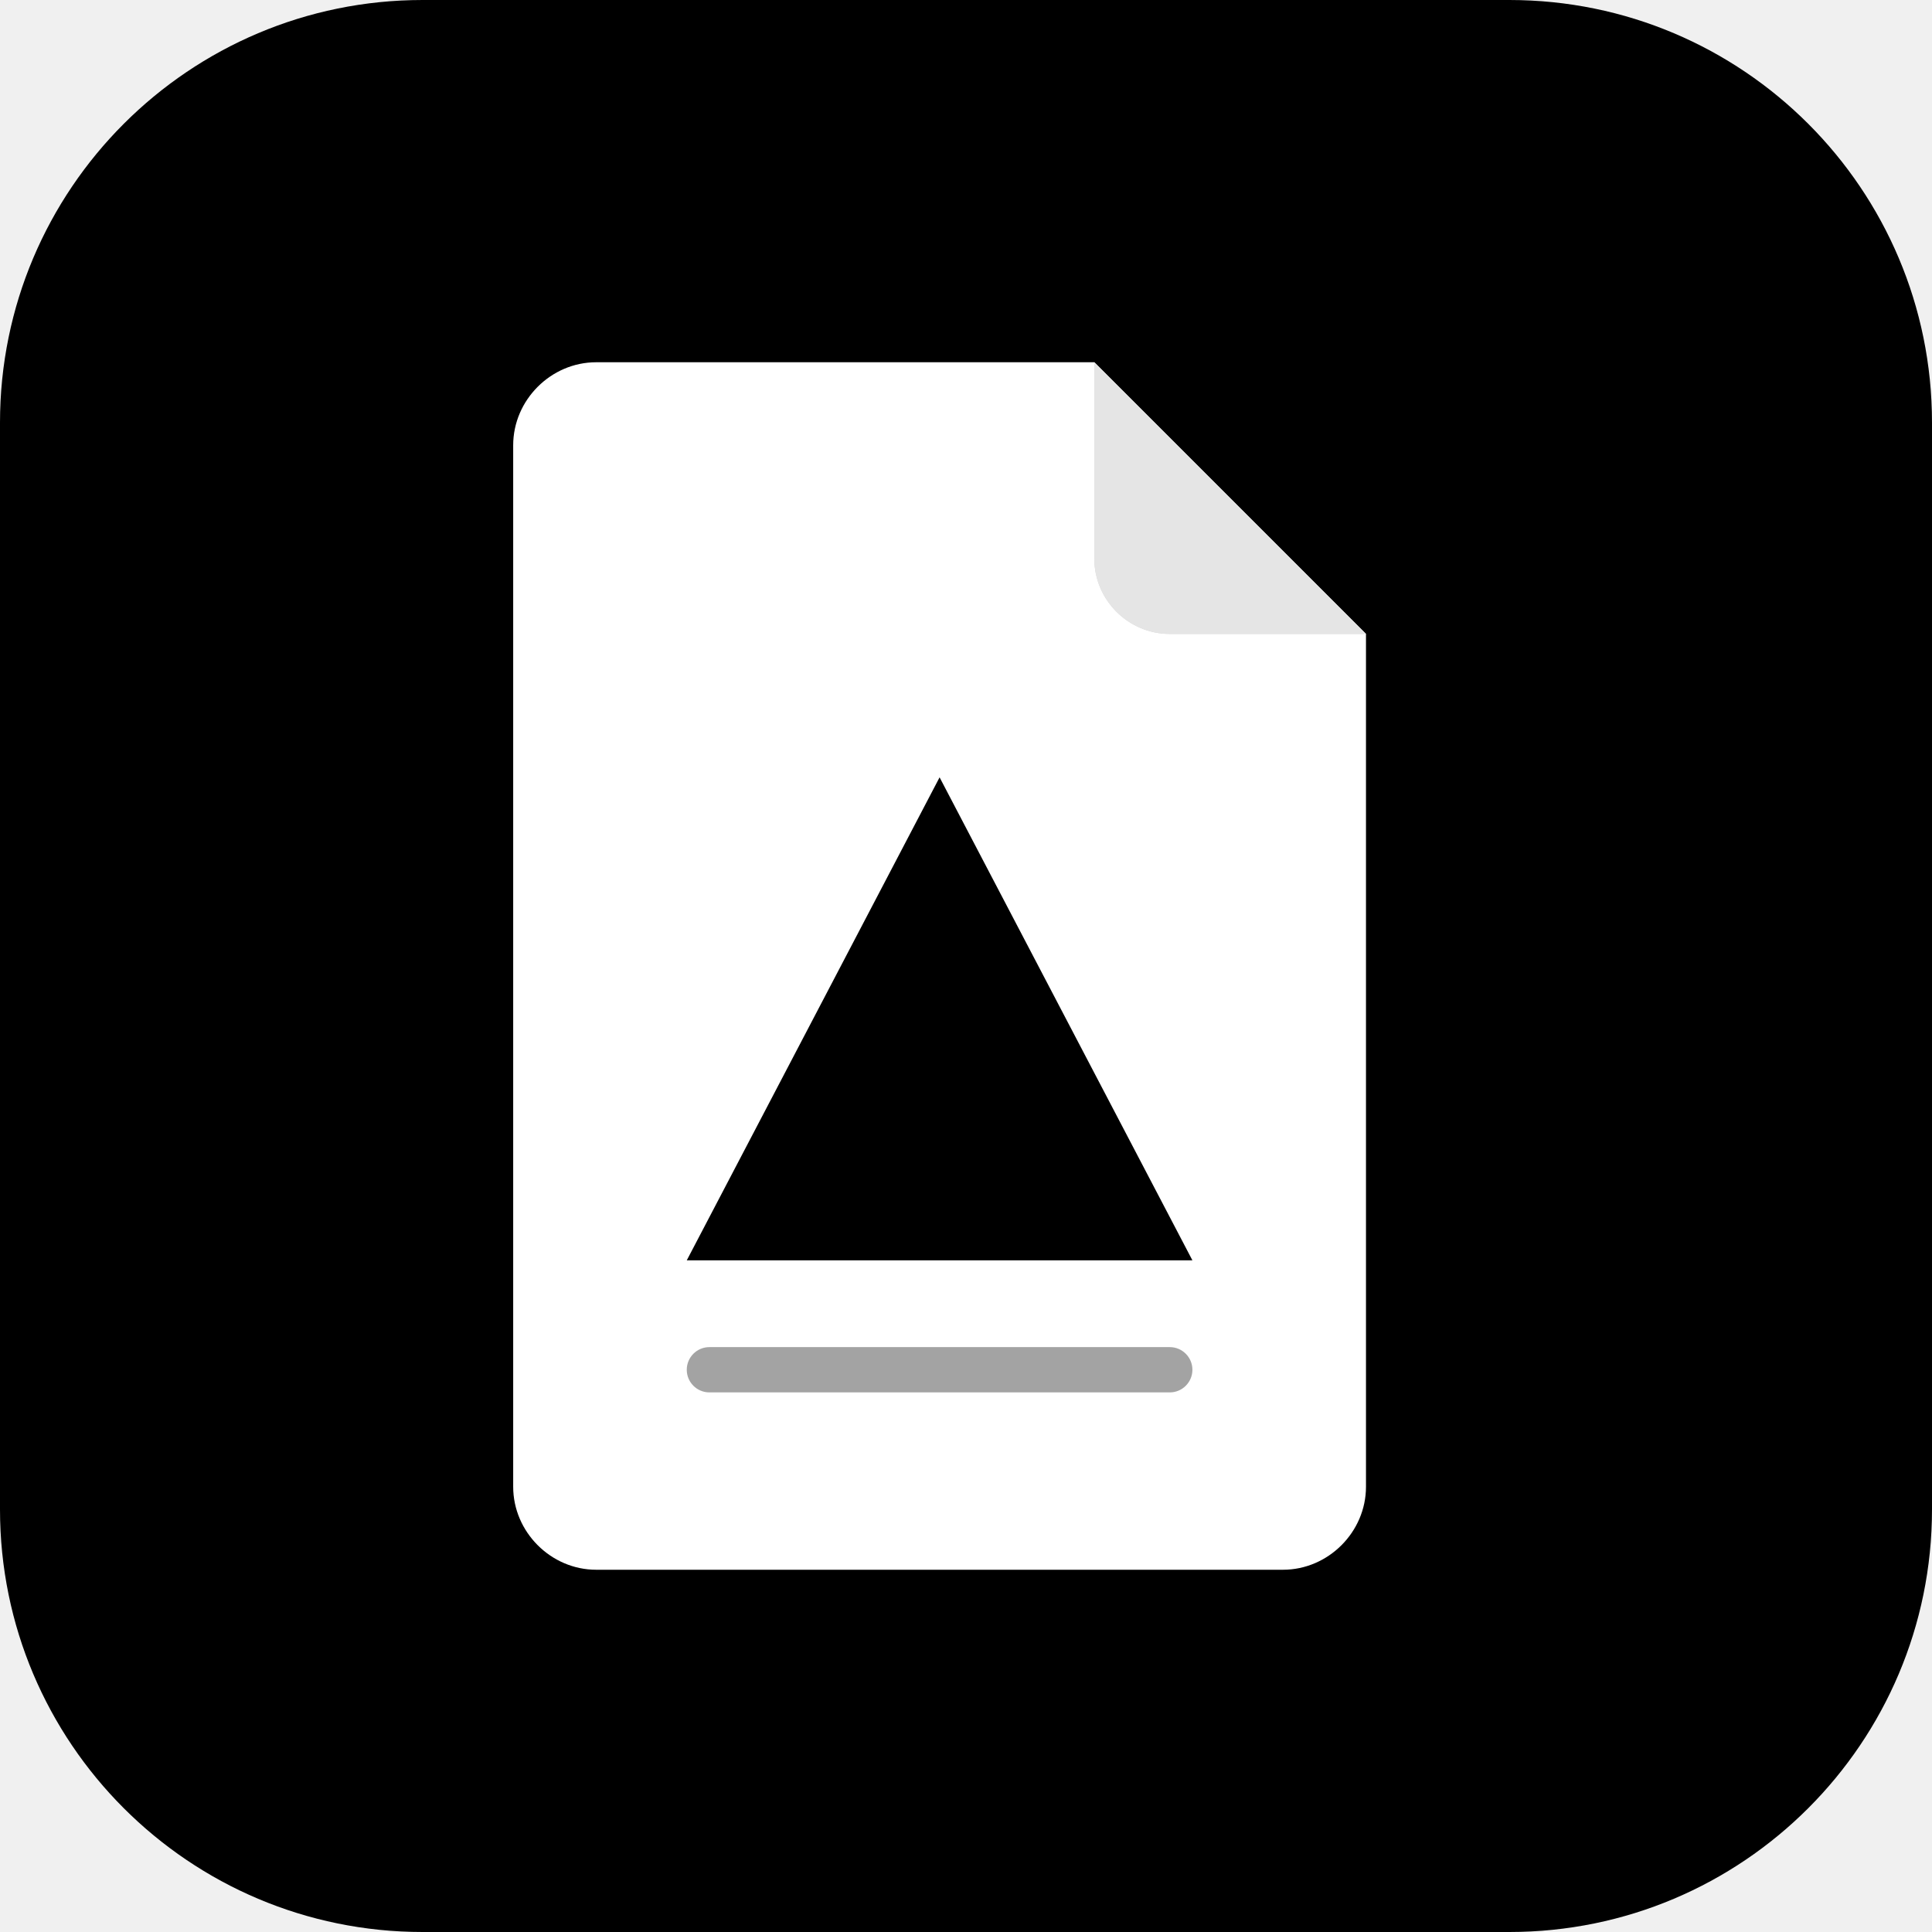
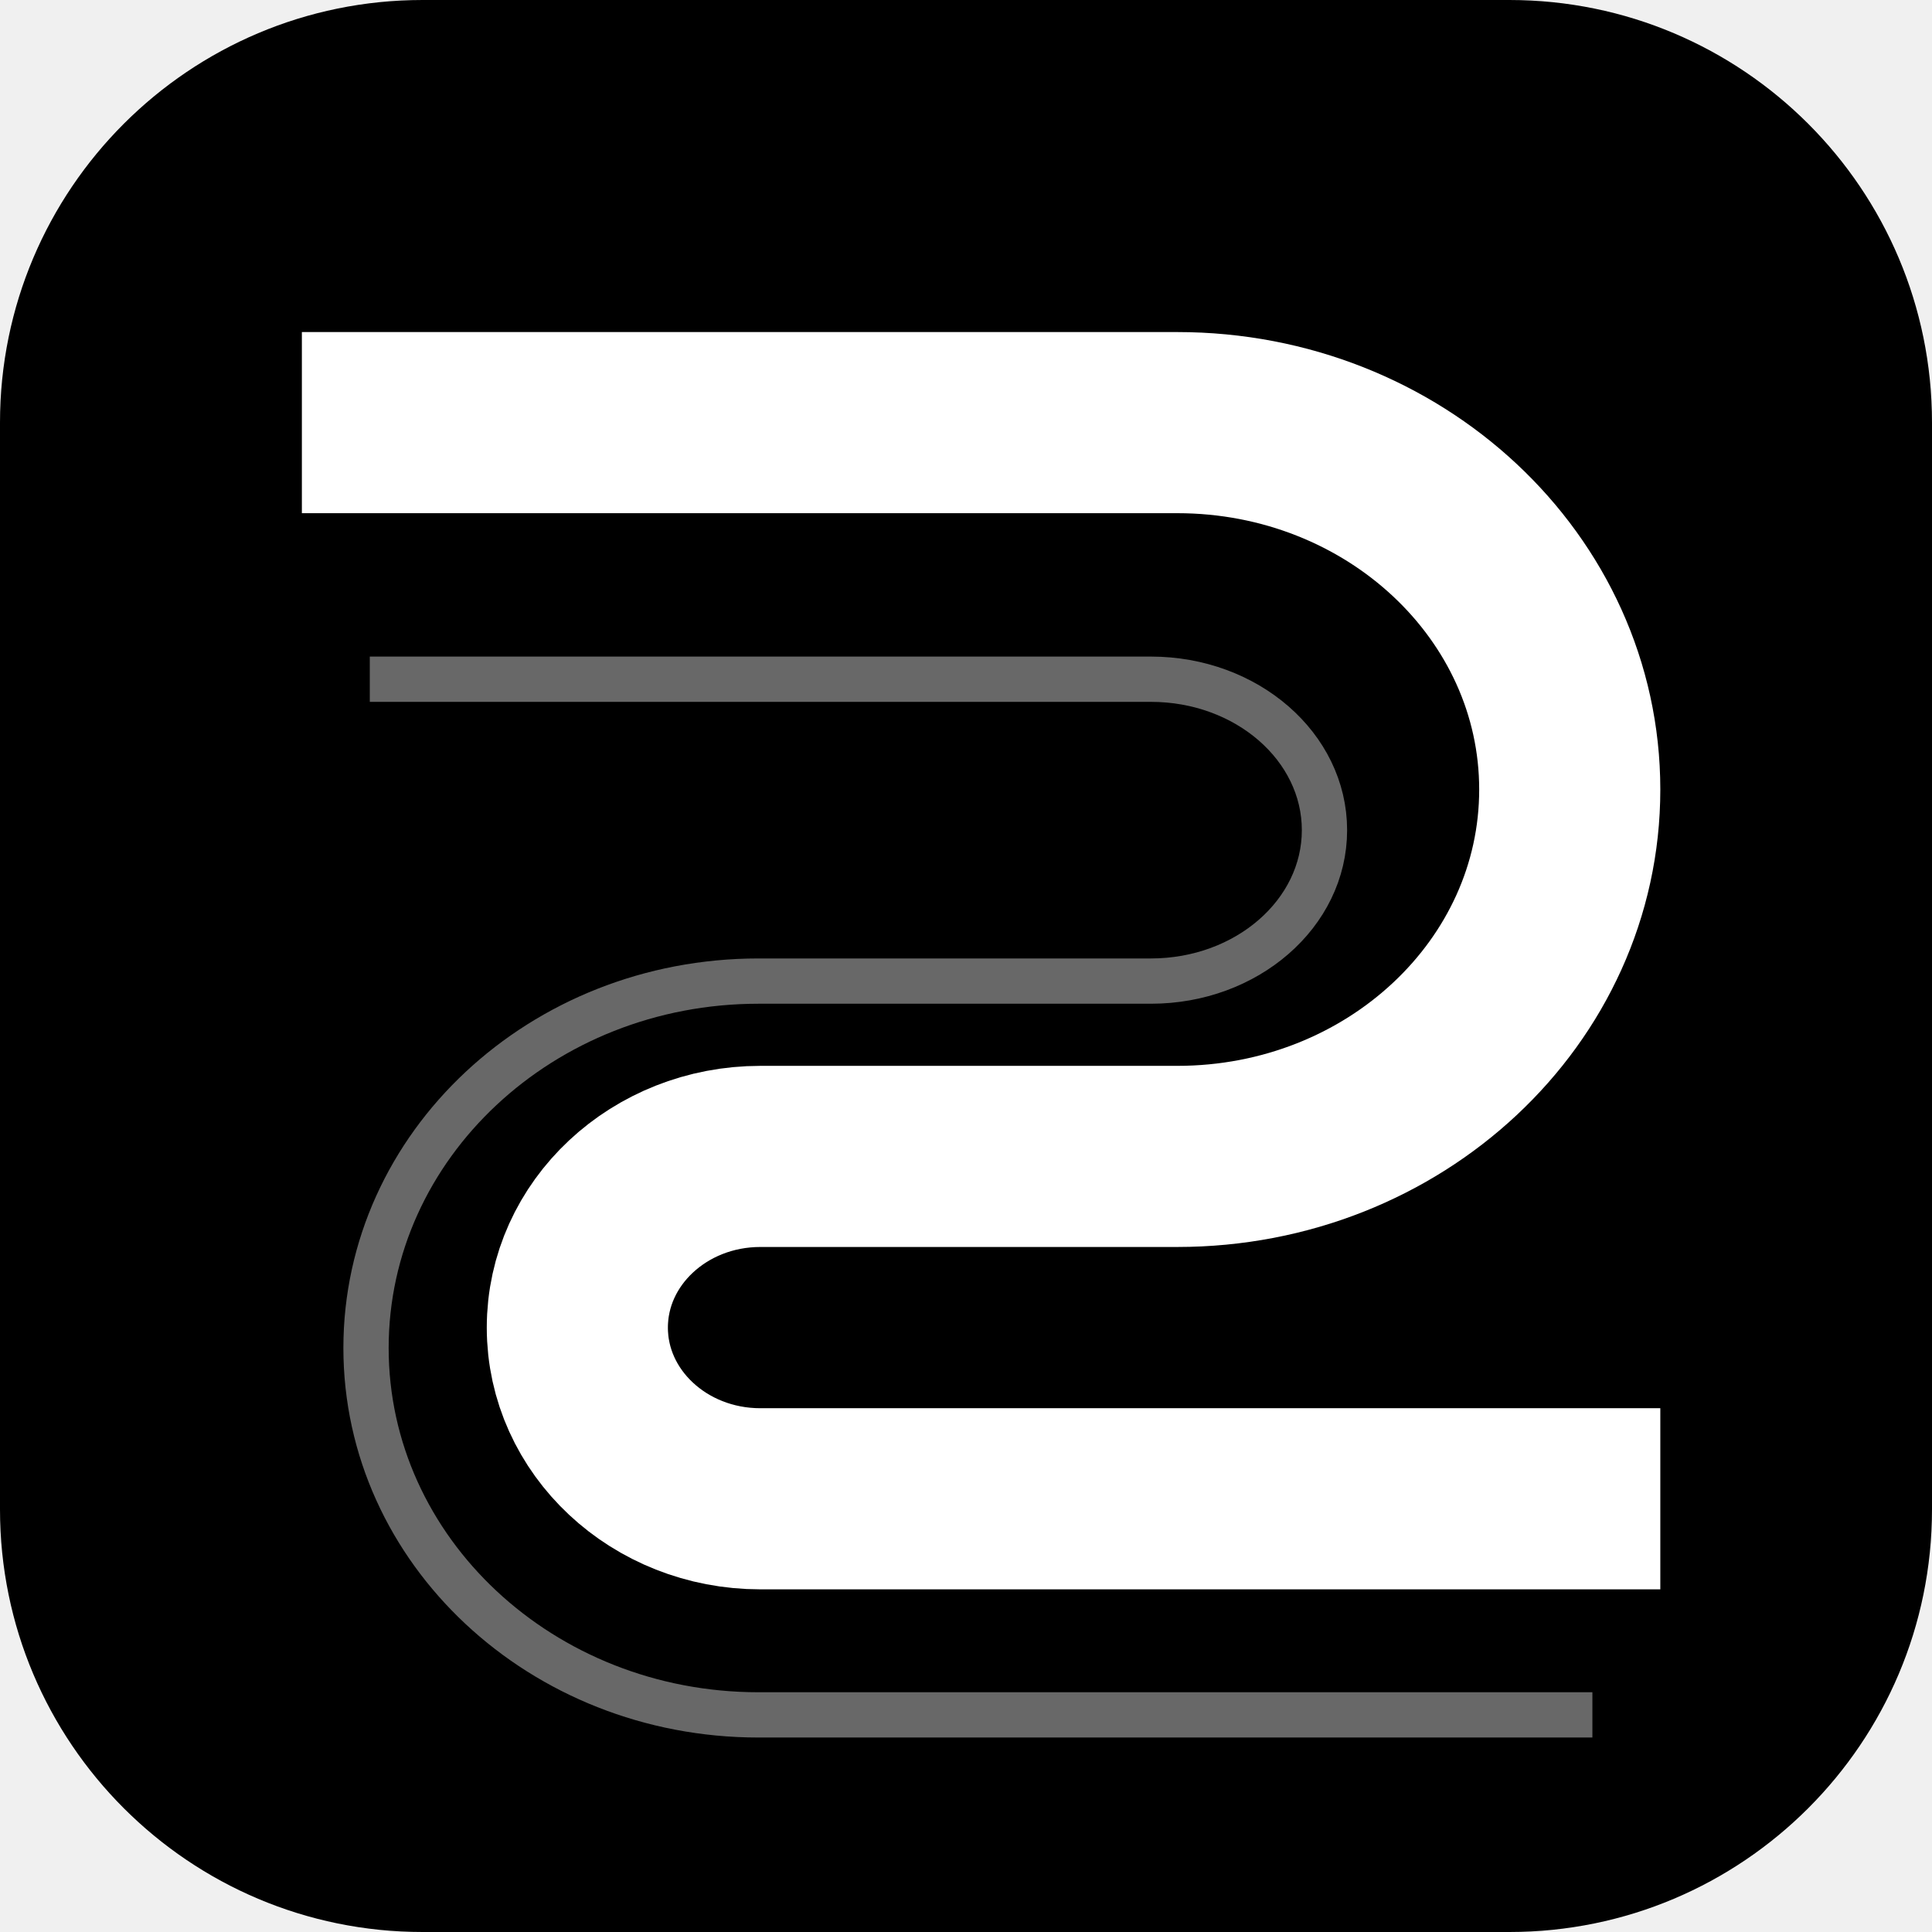
- <svg xmlns="http://www.w3.org/2000/svg" width="512" height="512" viewBox="0 0 512 512">
-   <rect width="512" height="512" rx="112" fill="#000000" />
-   <path d="M158 96h132l72 72v226c0 12-10 22-22 22H158c-12 0-22-10-22-22V118c0-12 10-22 22-22Z" fill="#ffffff" />
-   <path d="M290 96v52c0 11 9 20 20 20h52" fill="#d4d4d4" />
-   <path d="m290 96 72 72h-52c-11 0-20-9-20-20V96Z" fill="#e5e5e5" />
-   <path d="M249 206 316 334H182l67-128Z" fill="#000000" />
-   <rect x="182" y="357" width="134" height="12" rx="6" fill="#a3a3a3" />
+ <svg xmlns="http://www.w3.org/2000/svg" width="512" height="512" viewBox="0 0 512 512" fill="none">
+   <rect width="512" height="512" rx="112" fill="#000" />
+   <path d="M104 112h208c57.438 0 104 43.532 104 97.231S369.438 306.462 312 306.462H201.5c-26.786 0-48.5 20.31-48.5 45.366s21.714 45.365 48.5 45.365H416" stroke="#fff" stroke-width="48" stroke-linecap="square" stroke-linejoin="round" />
+   <path d="M104 180h201c25.405 0 46 17.908 46 40s-20.595 40-46 40H201c-57.438 0-104 43.532-104 97.231S143.562 454.462 201 454.462h215" stroke="#737373" stroke-width="12" stroke-linecap="square" opacity=".9" />
+   <circle cx="104" cy="112" r="20" fill="#fff" />
+   <circle cx="416" cy="397.193" r="20" fill="#fff" />
</svg>
